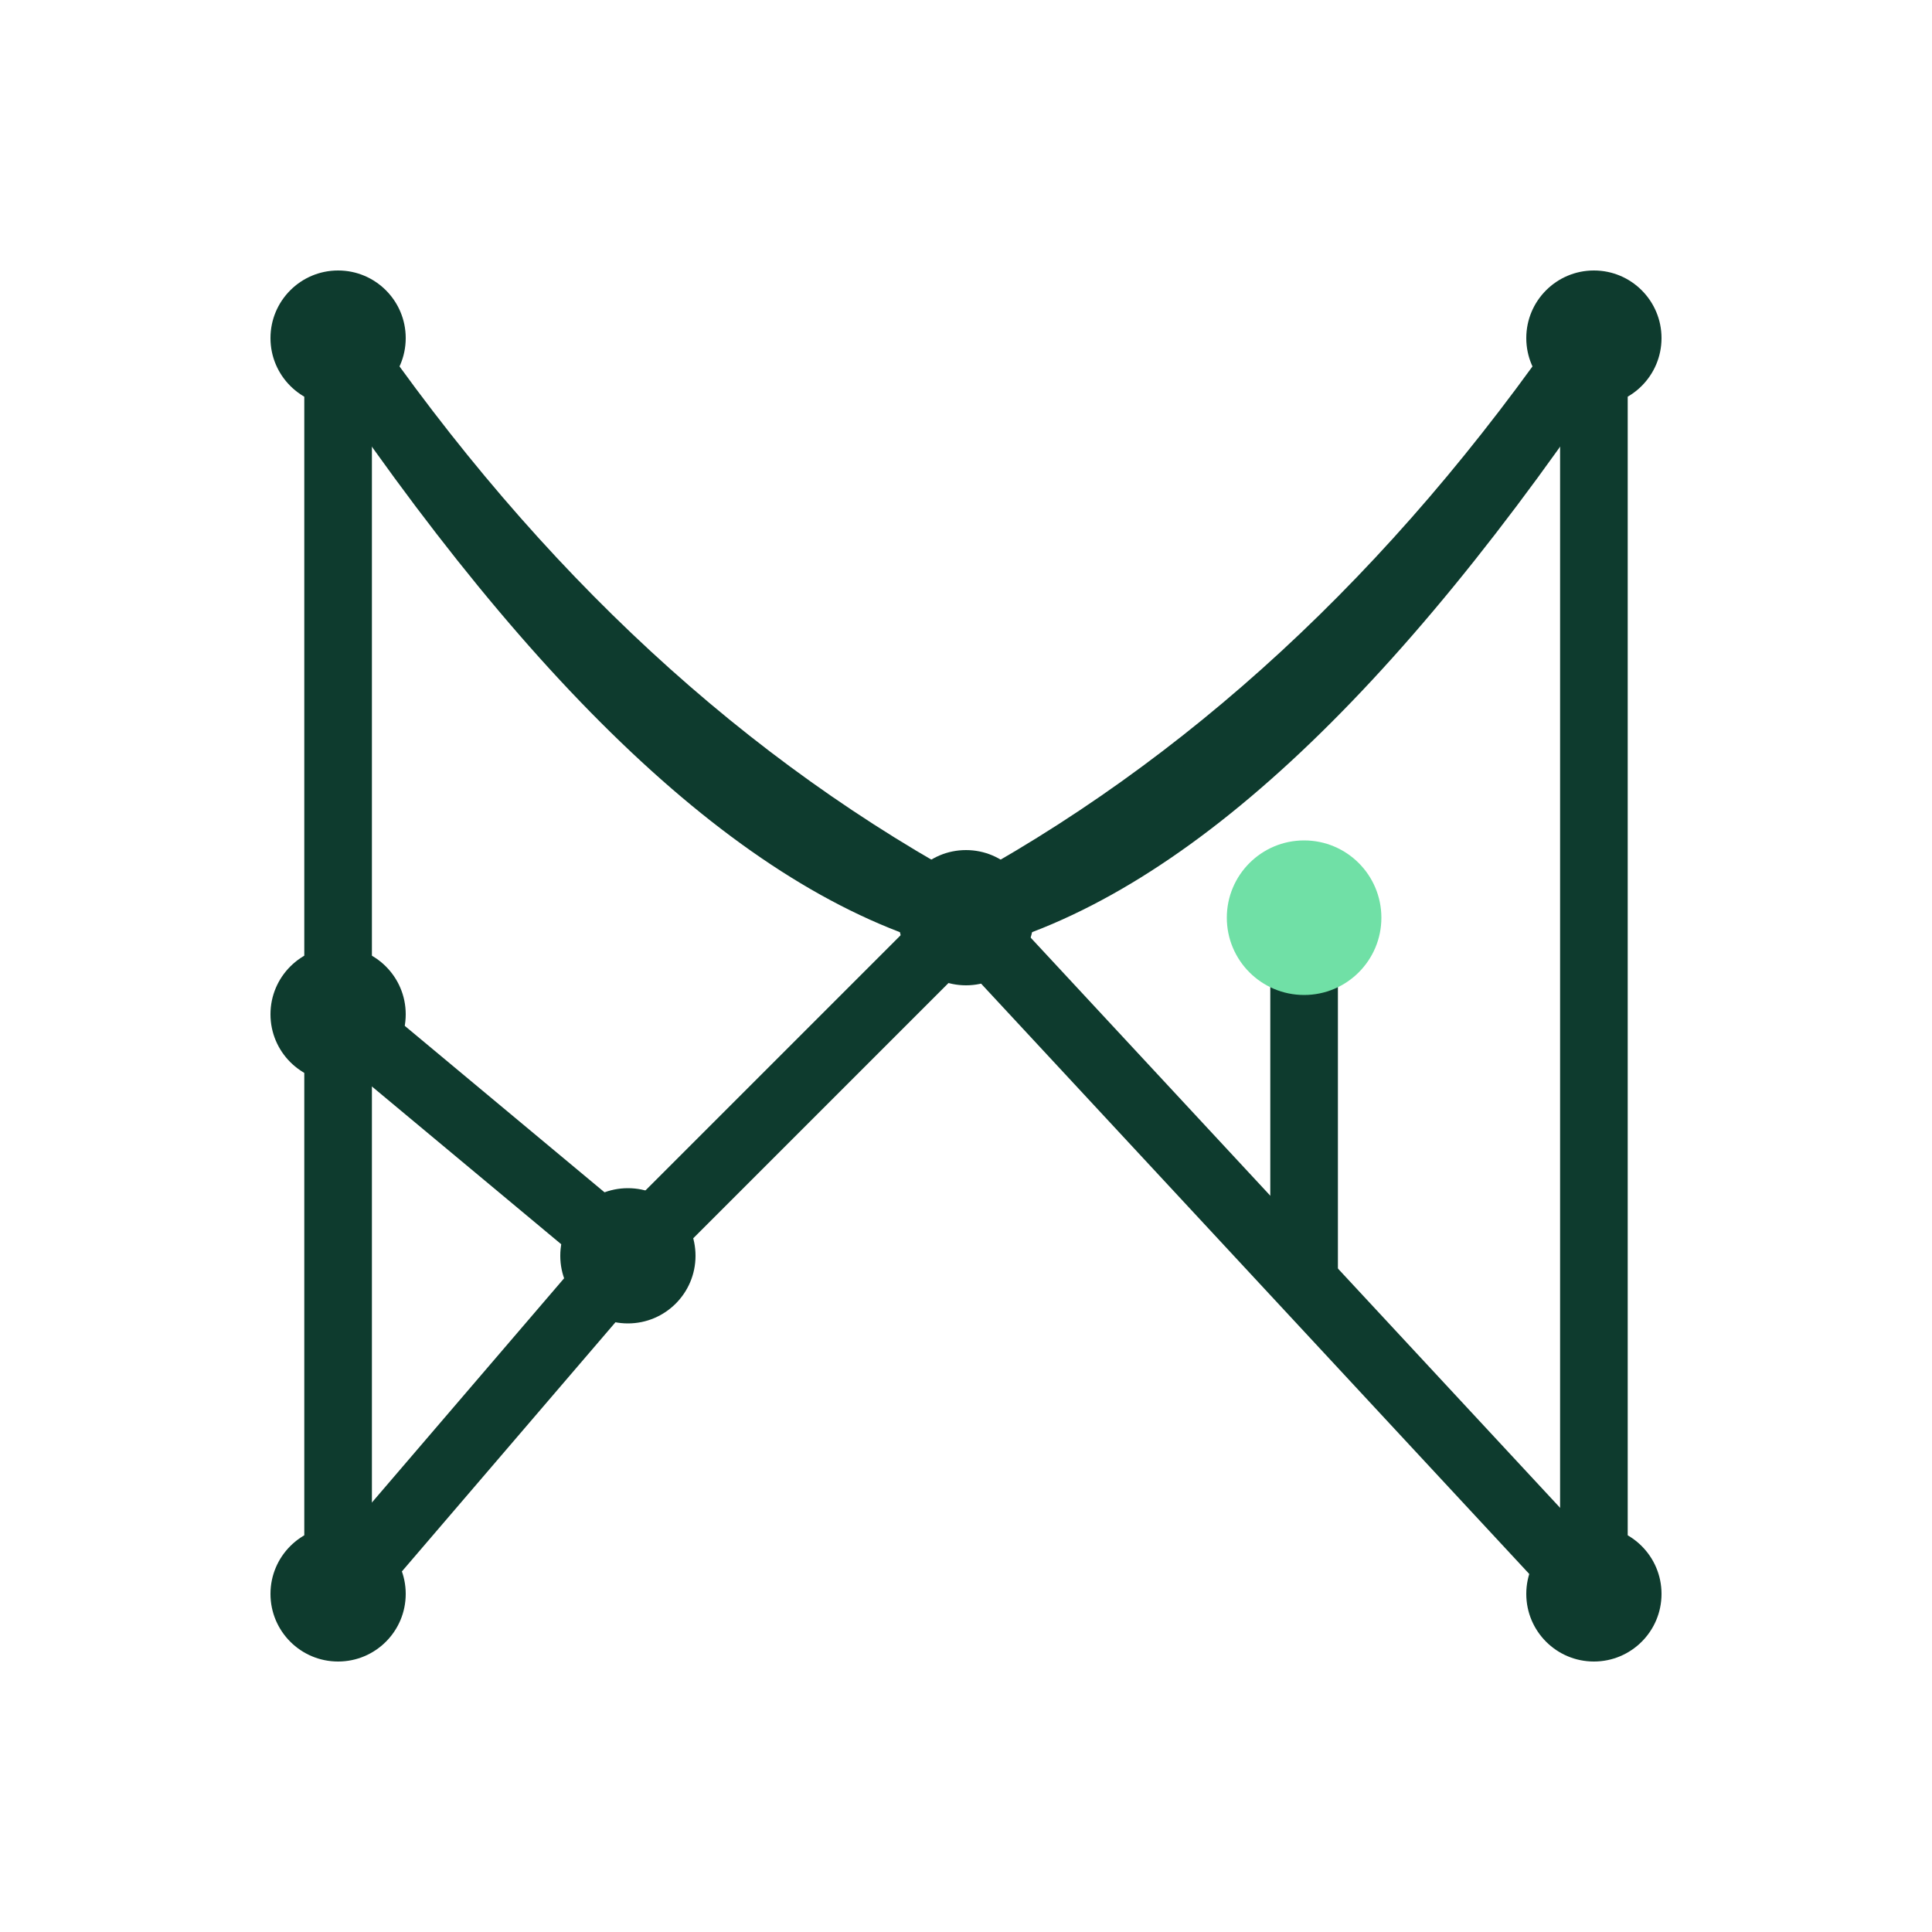
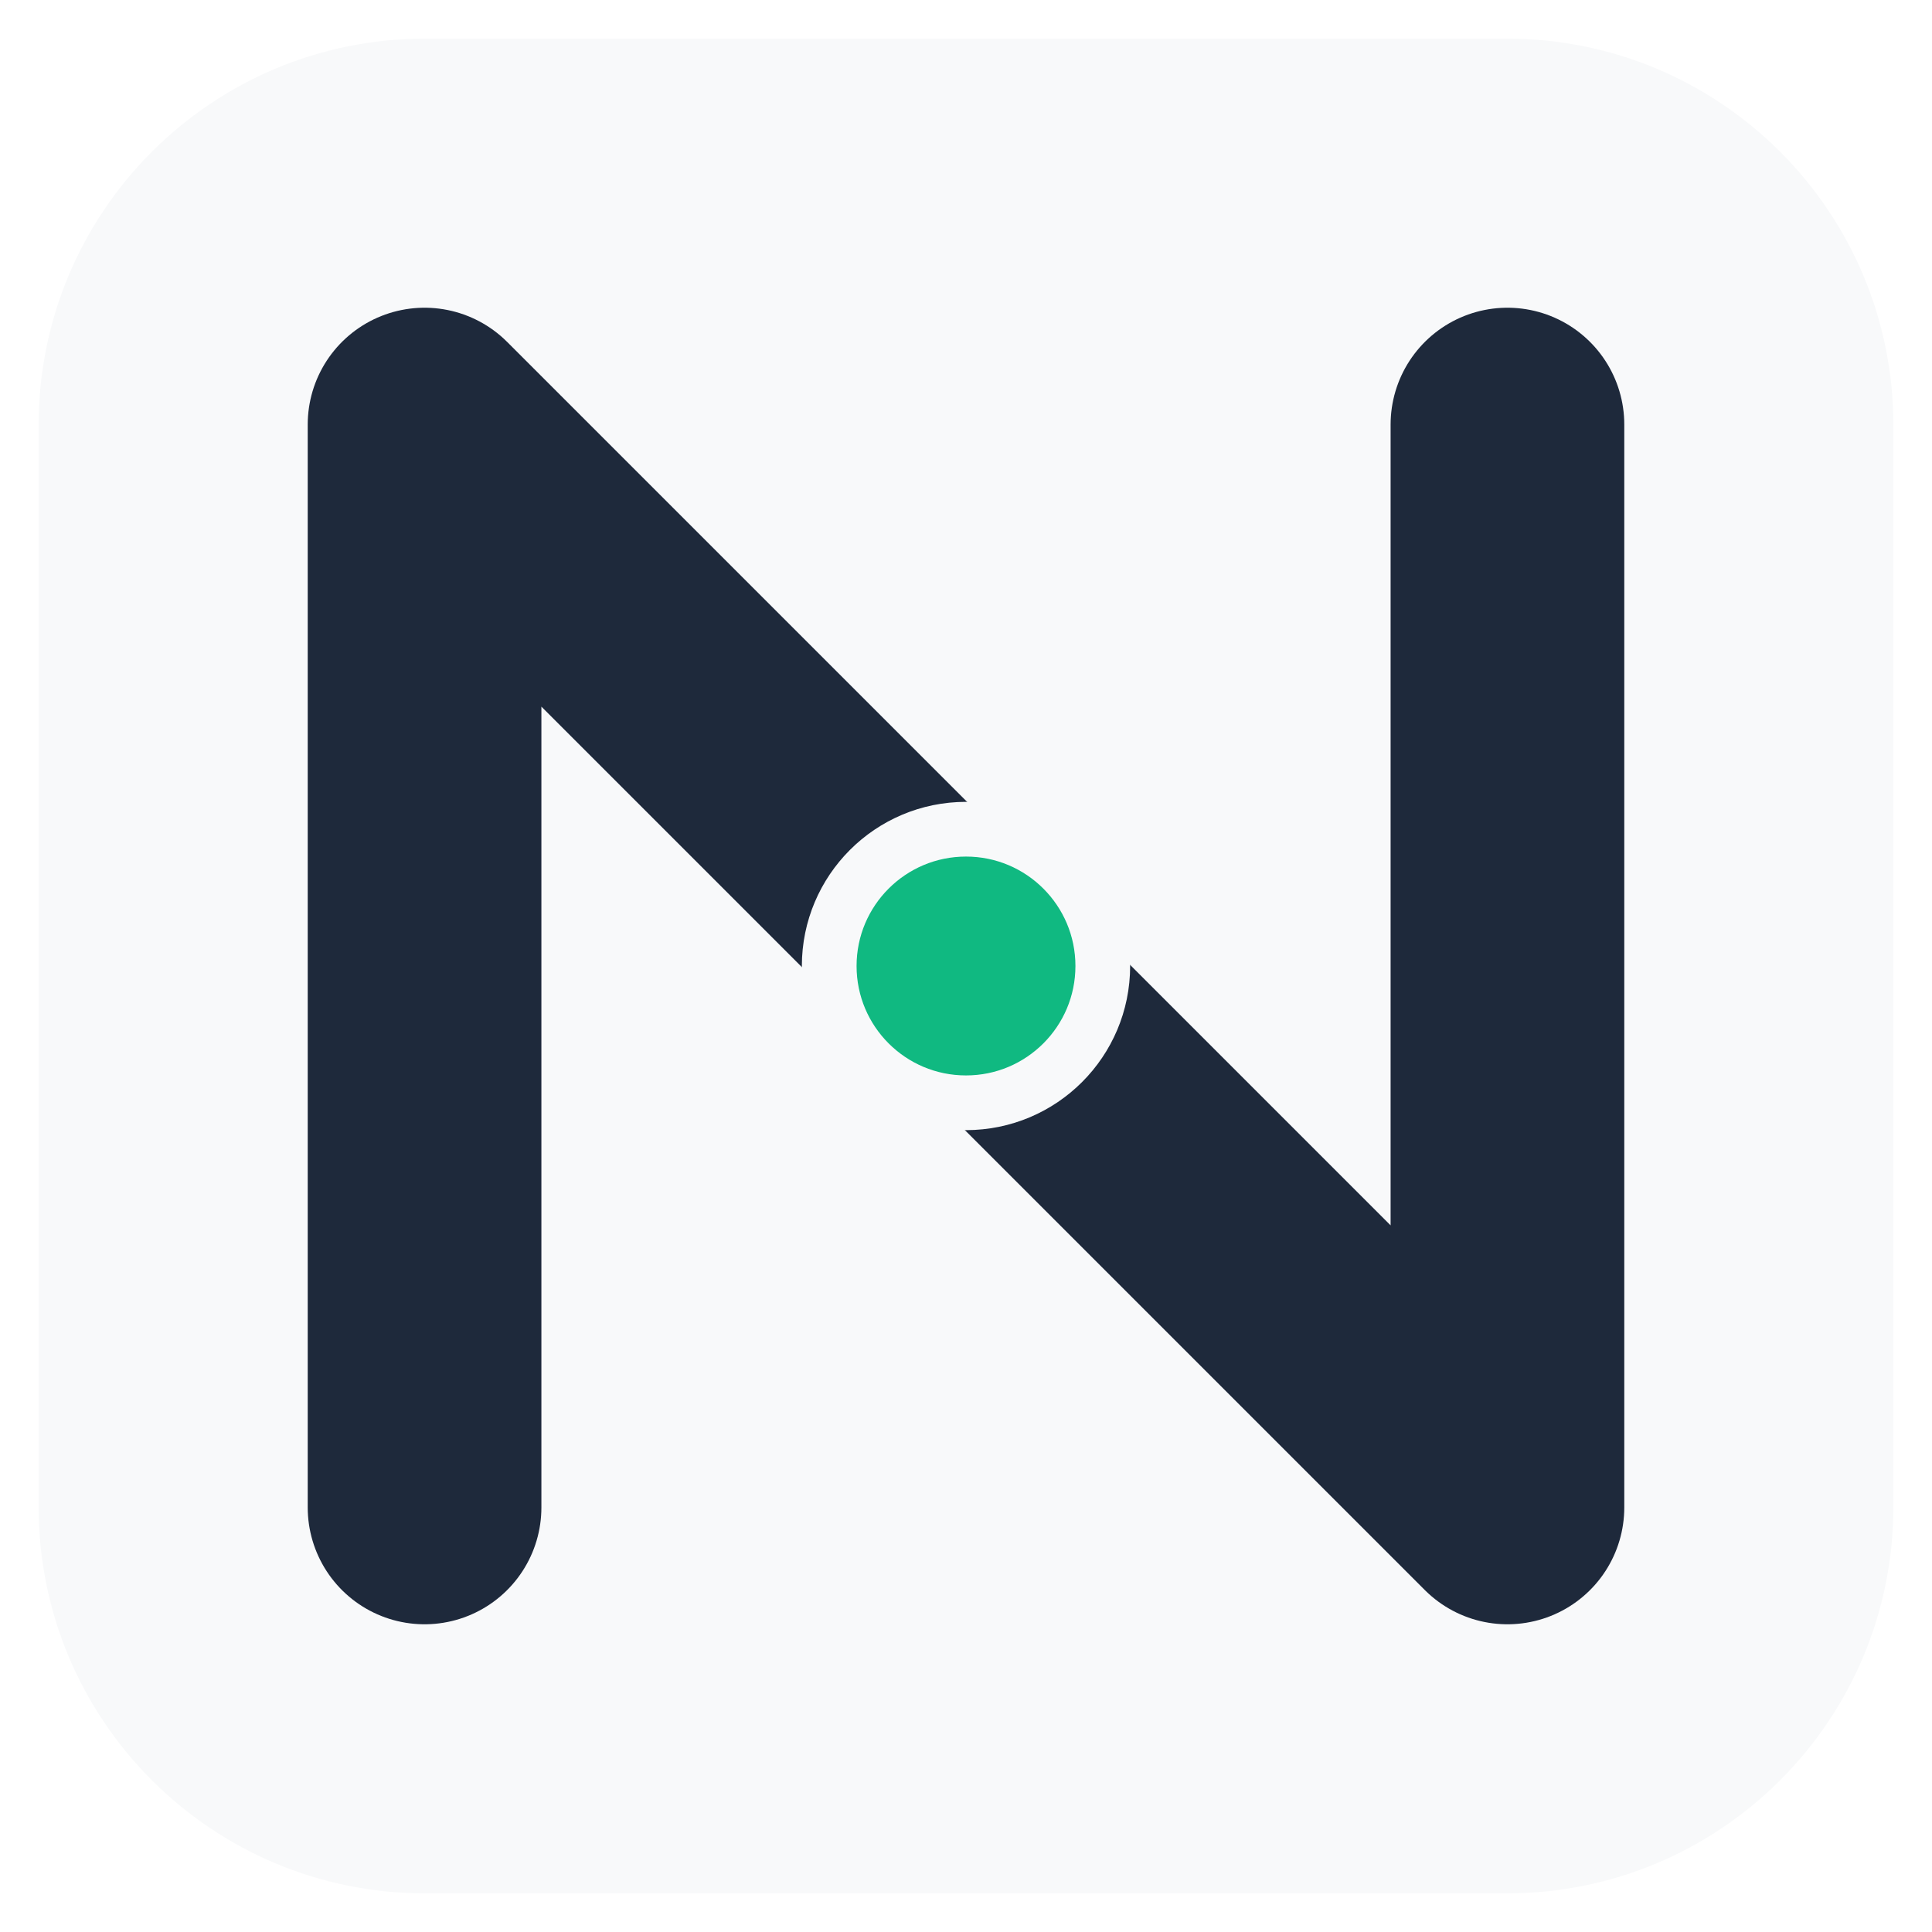
- <svg xmlns="http://www.w3.org/2000/svg" viewBox="0 0 400 400" width="100%" height="100%">
-   <g stroke="#0E3B2E" stroke-width="14" stroke-linecap="round" stroke-linejoin="round" fill="none">
-     <path d="M 70,70 L 70,330" />
-     <path d="M 70,210 L 130,260 L 70,330" />
-     <path d="M 130,260 L 200,190" />
-     <path d="M 200,190 L 330,330" />
-     <path d="M 270,190 L 270,265" />
-     <path d="M 330,70 L 330,330" />
-     <path d="M 70,70 Q 125,150 200,190" />
-     <path d="M 70,70 Q 140,175 200,190" />
-     <path d="M 330,70 Q 275,150 200,190" />
-     <path d="M 330,70 Q 260,175 200,190" />
+ <svg xmlns="http://www.w3.org/2000/svg" viewBox="0 0 400 400" width="400" height="400">
+   <rect x="8" y="8" width="384" height="384" rx="80" fill="#f8f9fa" />
+   <g transform="translate(-36 -36)scale(1.18)">
+     <path d="M105 295V105l190 190V105" fill="none" stroke="#1e293b" stroke-width="41" stroke-linecap="round" stroke-linejoin="round" />
+     <circle cx="200" cy="200" r="24" fill="#10b981" stroke="#f8f9fa" stroke-width="9.6" />
  </g>
-   <circle cx="70" cy="70" r="14" fill="#0E3B2E" />
-   <circle cx="70" cy="210" r="14" fill="#0E3B2E" />
-   <circle cx="70" cy="330" r="14" fill="#0E3B2E" />
-   <circle cx="130" cy="260" r="14" fill="#0E3B2E" />
-   <circle cx="200" cy="190" r="14" fill="#0E3B2E" />
-   <circle cx="330" cy="70" r="14" fill="#0E3B2E" />
-   <circle cx="330" cy="330" r="14" fill="#0E3B2E" />
-   <circle cx="270" cy="190" r="16" fill="#70E0A6" />
</svg>
